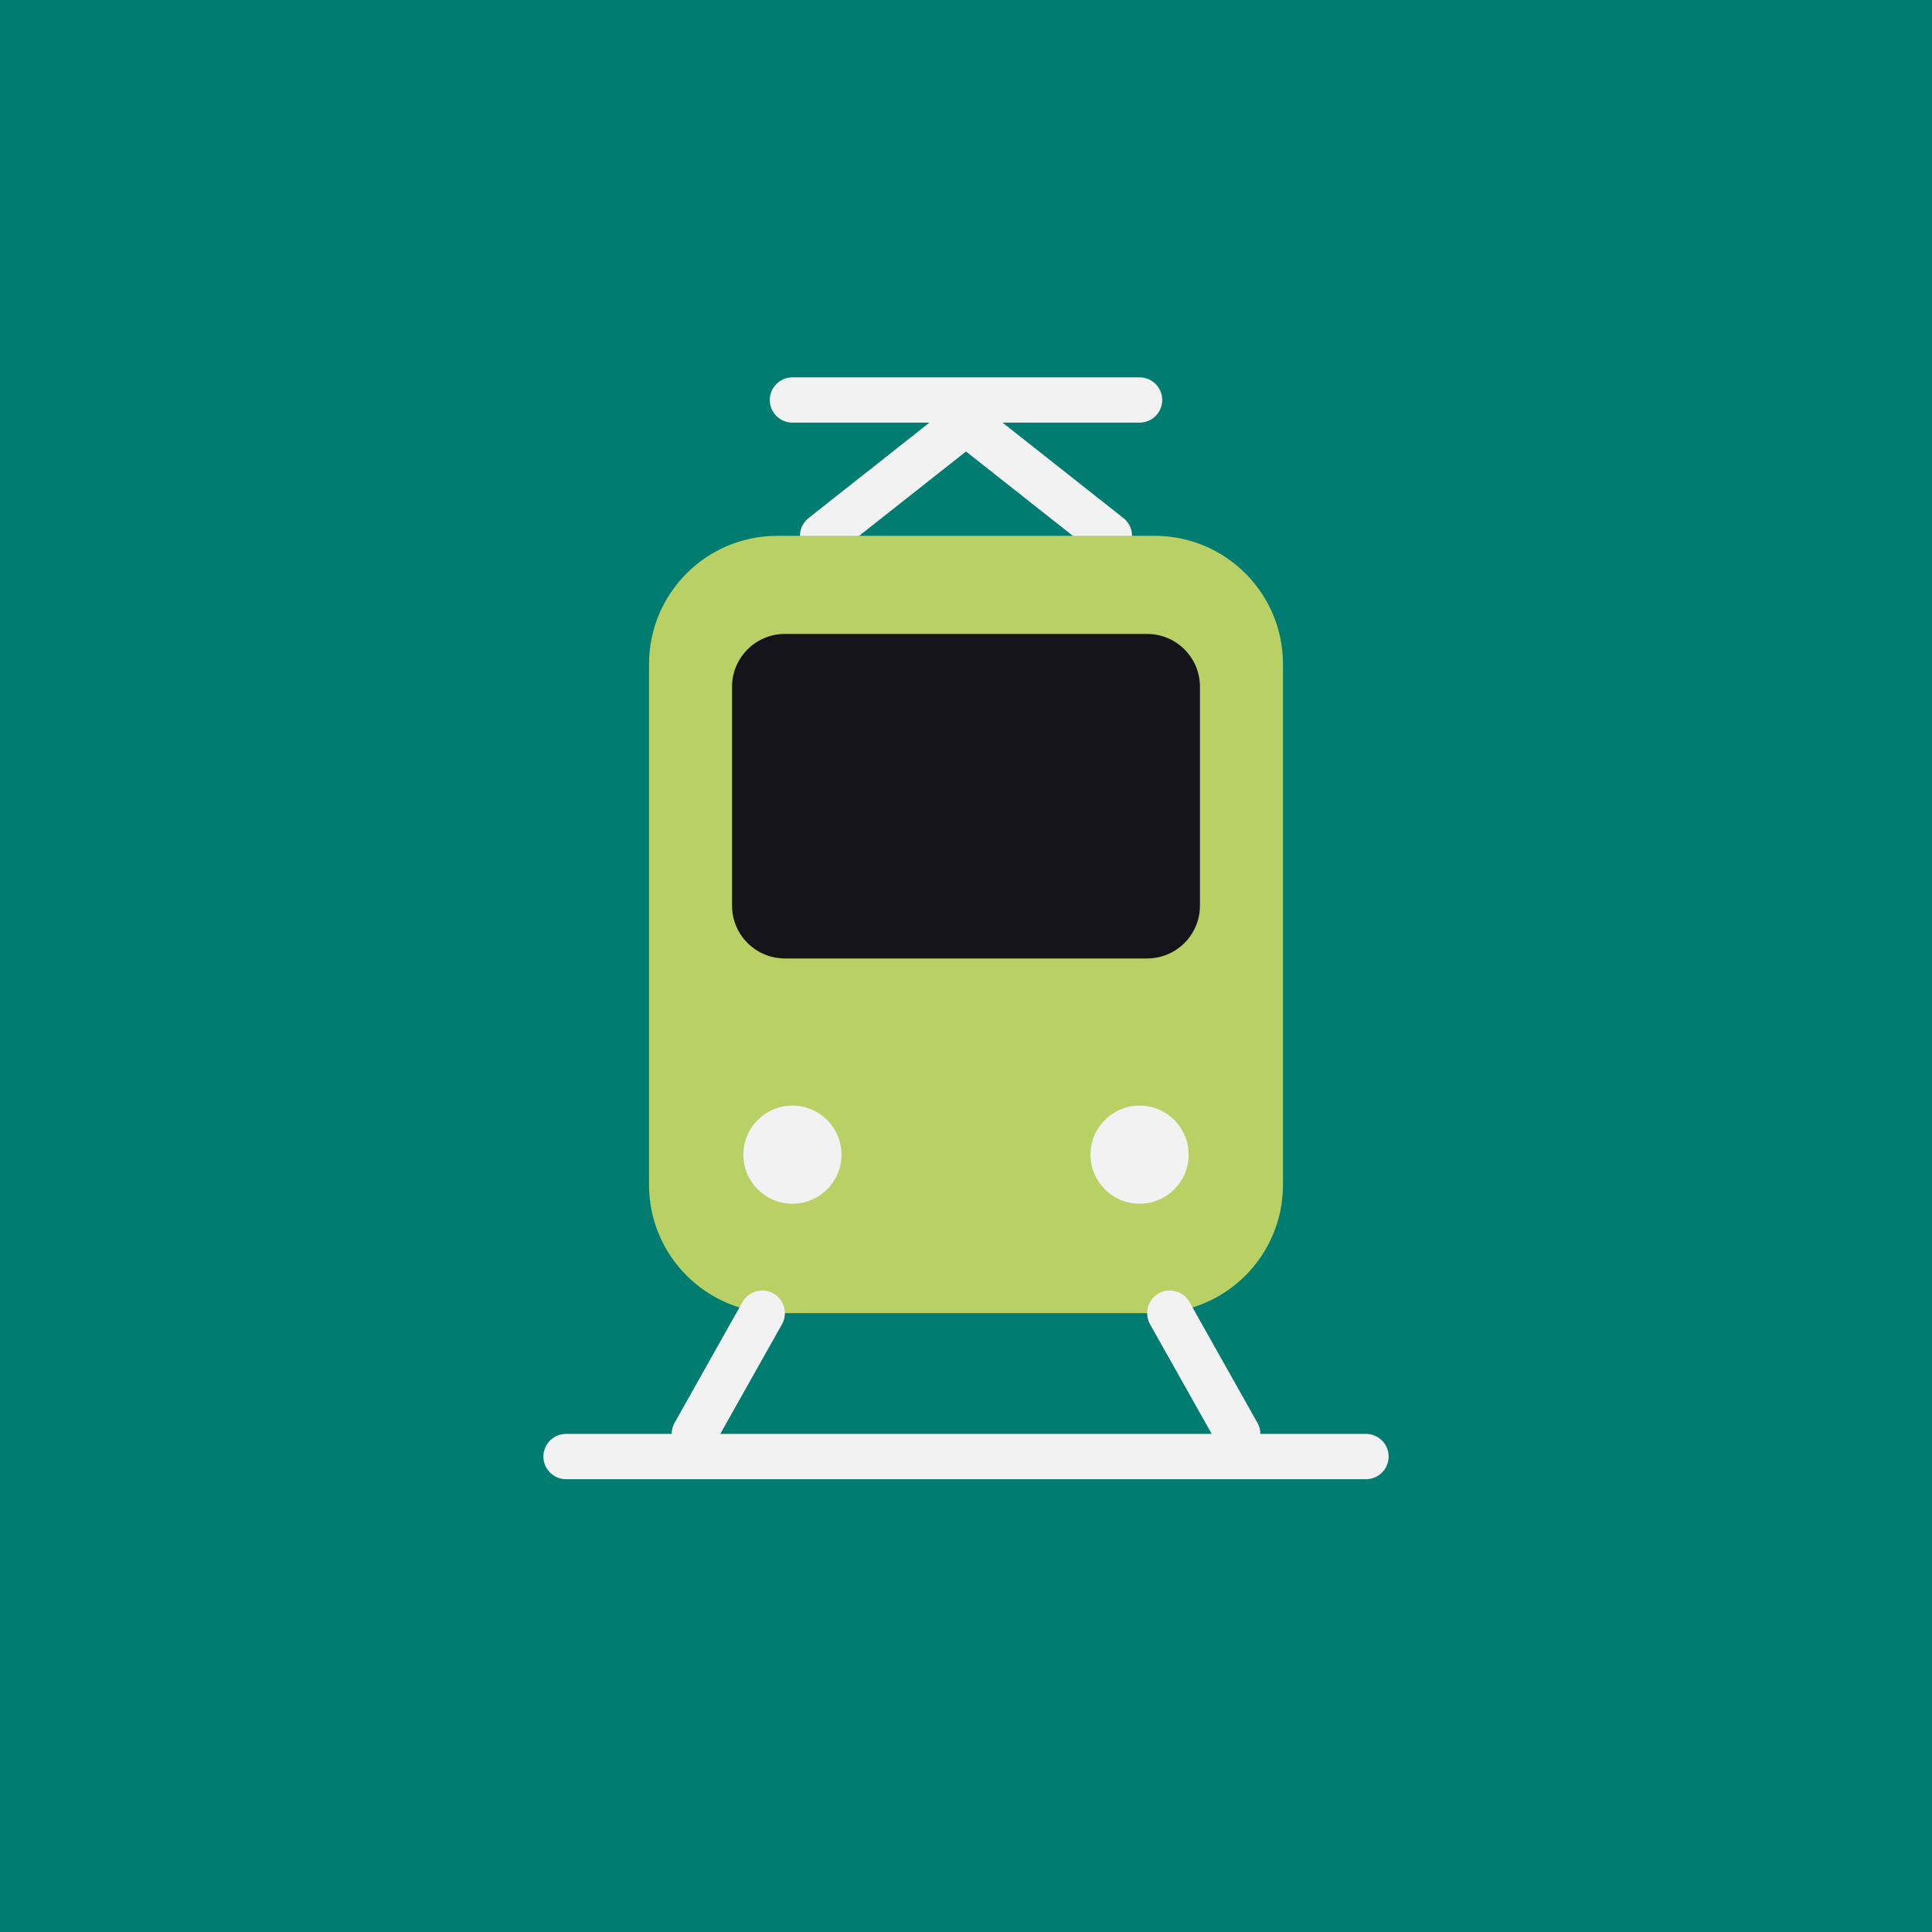
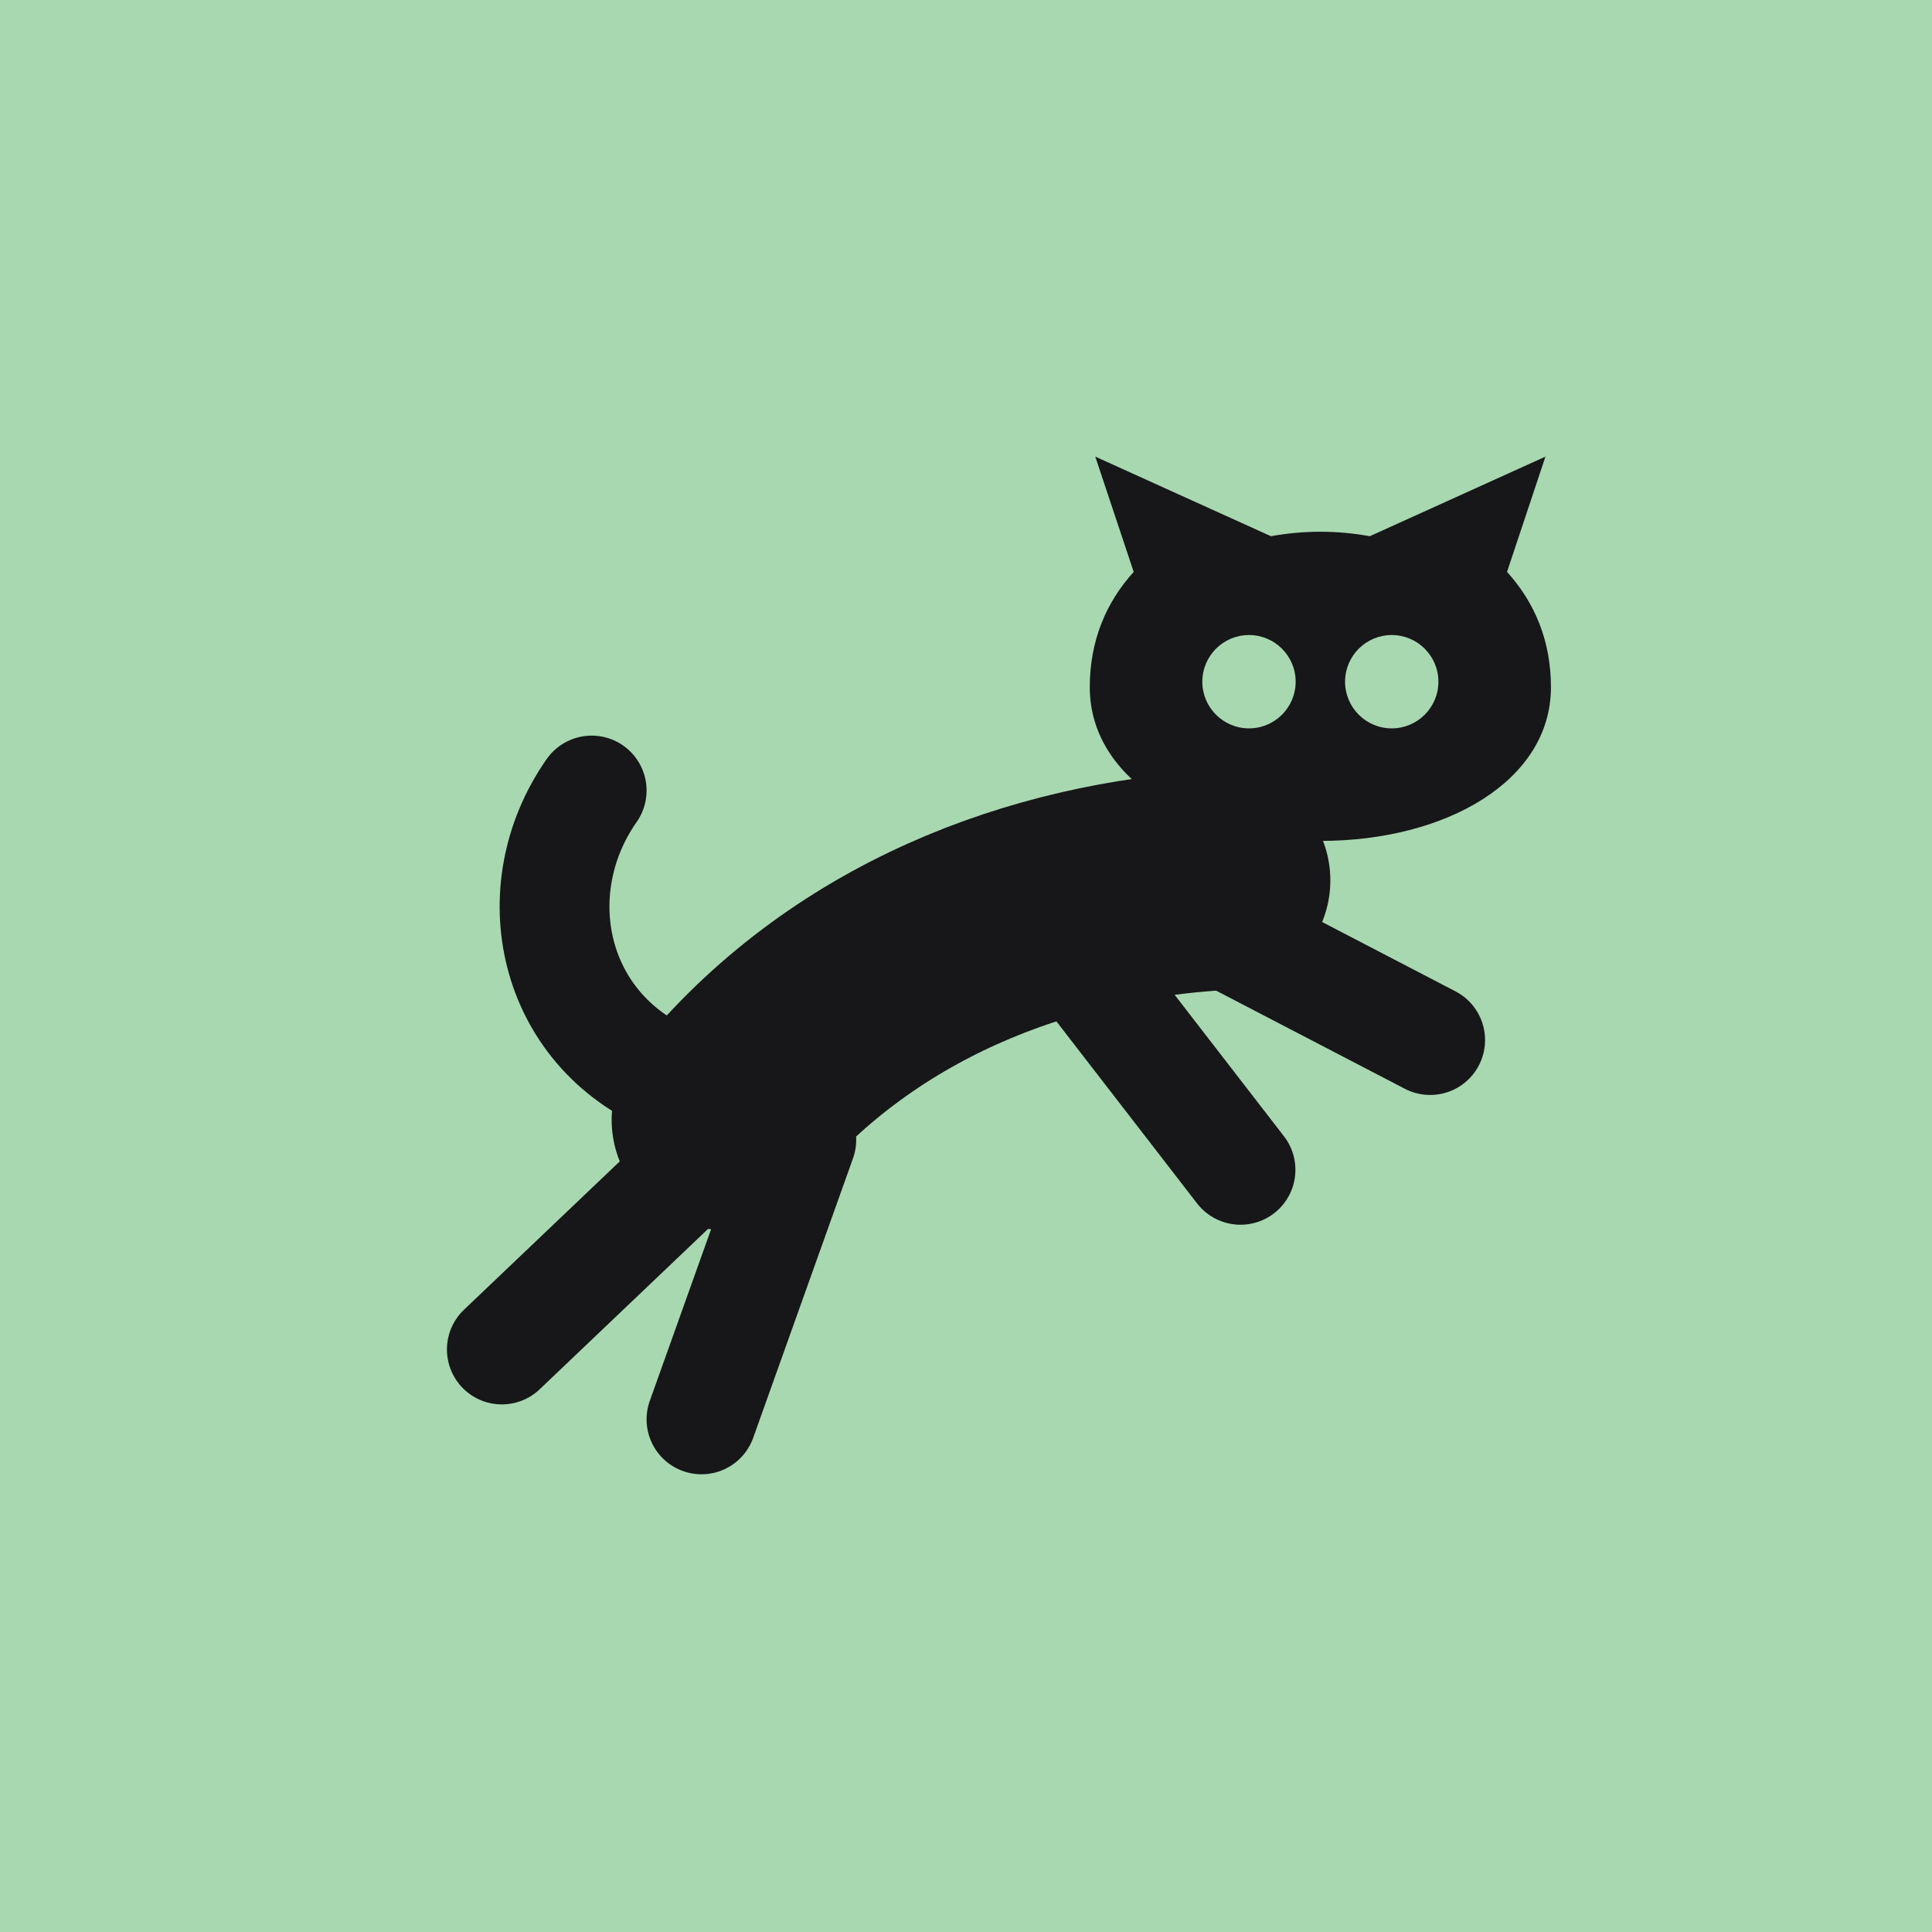
- <svg xmlns="http://www.w3.org/2000/svg" viewBox="0 0 512 512">
-   <rect width="512" height="512" fill="#007d70" />
-   <path d="M256 112 L218 142 M256 112 L294 142 M210 106 H302" stroke="#f2f2f2" stroke-width="12" stroke-linecap="round" fill="none" />
-   <rect x="172" y="142" width="168" height="206" rx="34" fill="#b9d164" />
-   <rect x="194" y="168" width="124" height="86" rx="14" fill="#15141a" />
-   <circle cx="210" cy="306" r="13" fill="#f2f2f2" />
-   <circle cx="302" cy="306" r="13" fill="#f2f2f2" />
-   <path d="M202 348 L184 380 M310 348 L328 380 M150 386 H362" stroke="#f2f2f2" stroke-width="12" stroke-linecap="round" fill="none" />
+ <svg xmlns="http://www.w3.org/2000/svg" viewBox="0 0 24 24">
+   <rect width="24" height="24" fill="#a8d8b0" />
+   <g transform="translate(12 12.3) scale(.62) translate(-11.9 -12.4)">
+     <mask id="mj">
+       <rect width="24" height="24" fill="#fff" />
+       <circle cx="9.4" cy="16.4" r="1.7" fill="#000" />
+       <circle cx="14.6" cy="16.4" r="1.7" fill="#000" />
+     </mask>
+     <path d="M3.6 16.6c0-1.7.6-3.1 1.6-4.2L3.8 8.2l6.4 2.9a10 10 0 0 1 3.6 0l6.4-2.9-1.4 4.2c1 1.1 1.6 2.5 1.6 4.2 0 3.4-3.8 5.6-8.4 5.6s-8.4-2.2-8.4-5.6z" fill="#17171a" mask="url(#mj)" transform="translate(12.4 -2.8) scale(.55)" />
+     <g fill="none" stroke="#17171a" stroke-linecap="round">
+       <path d="M17 10.2C13.4 10.4 9.6 11.8 7 15" stroke-width="4.4" />
+       <path d="M16.2 10.8 21.2 13.4M14 11.6l3.4 4.4M6.8 15.6 2.6 19.6M8.6 15.4 6.6 21M6 14.2C3.6 13.2 3 10.4 4.4 8.4" stroke-width="2.2" />
+     </g>
+   </g>
</svg>
